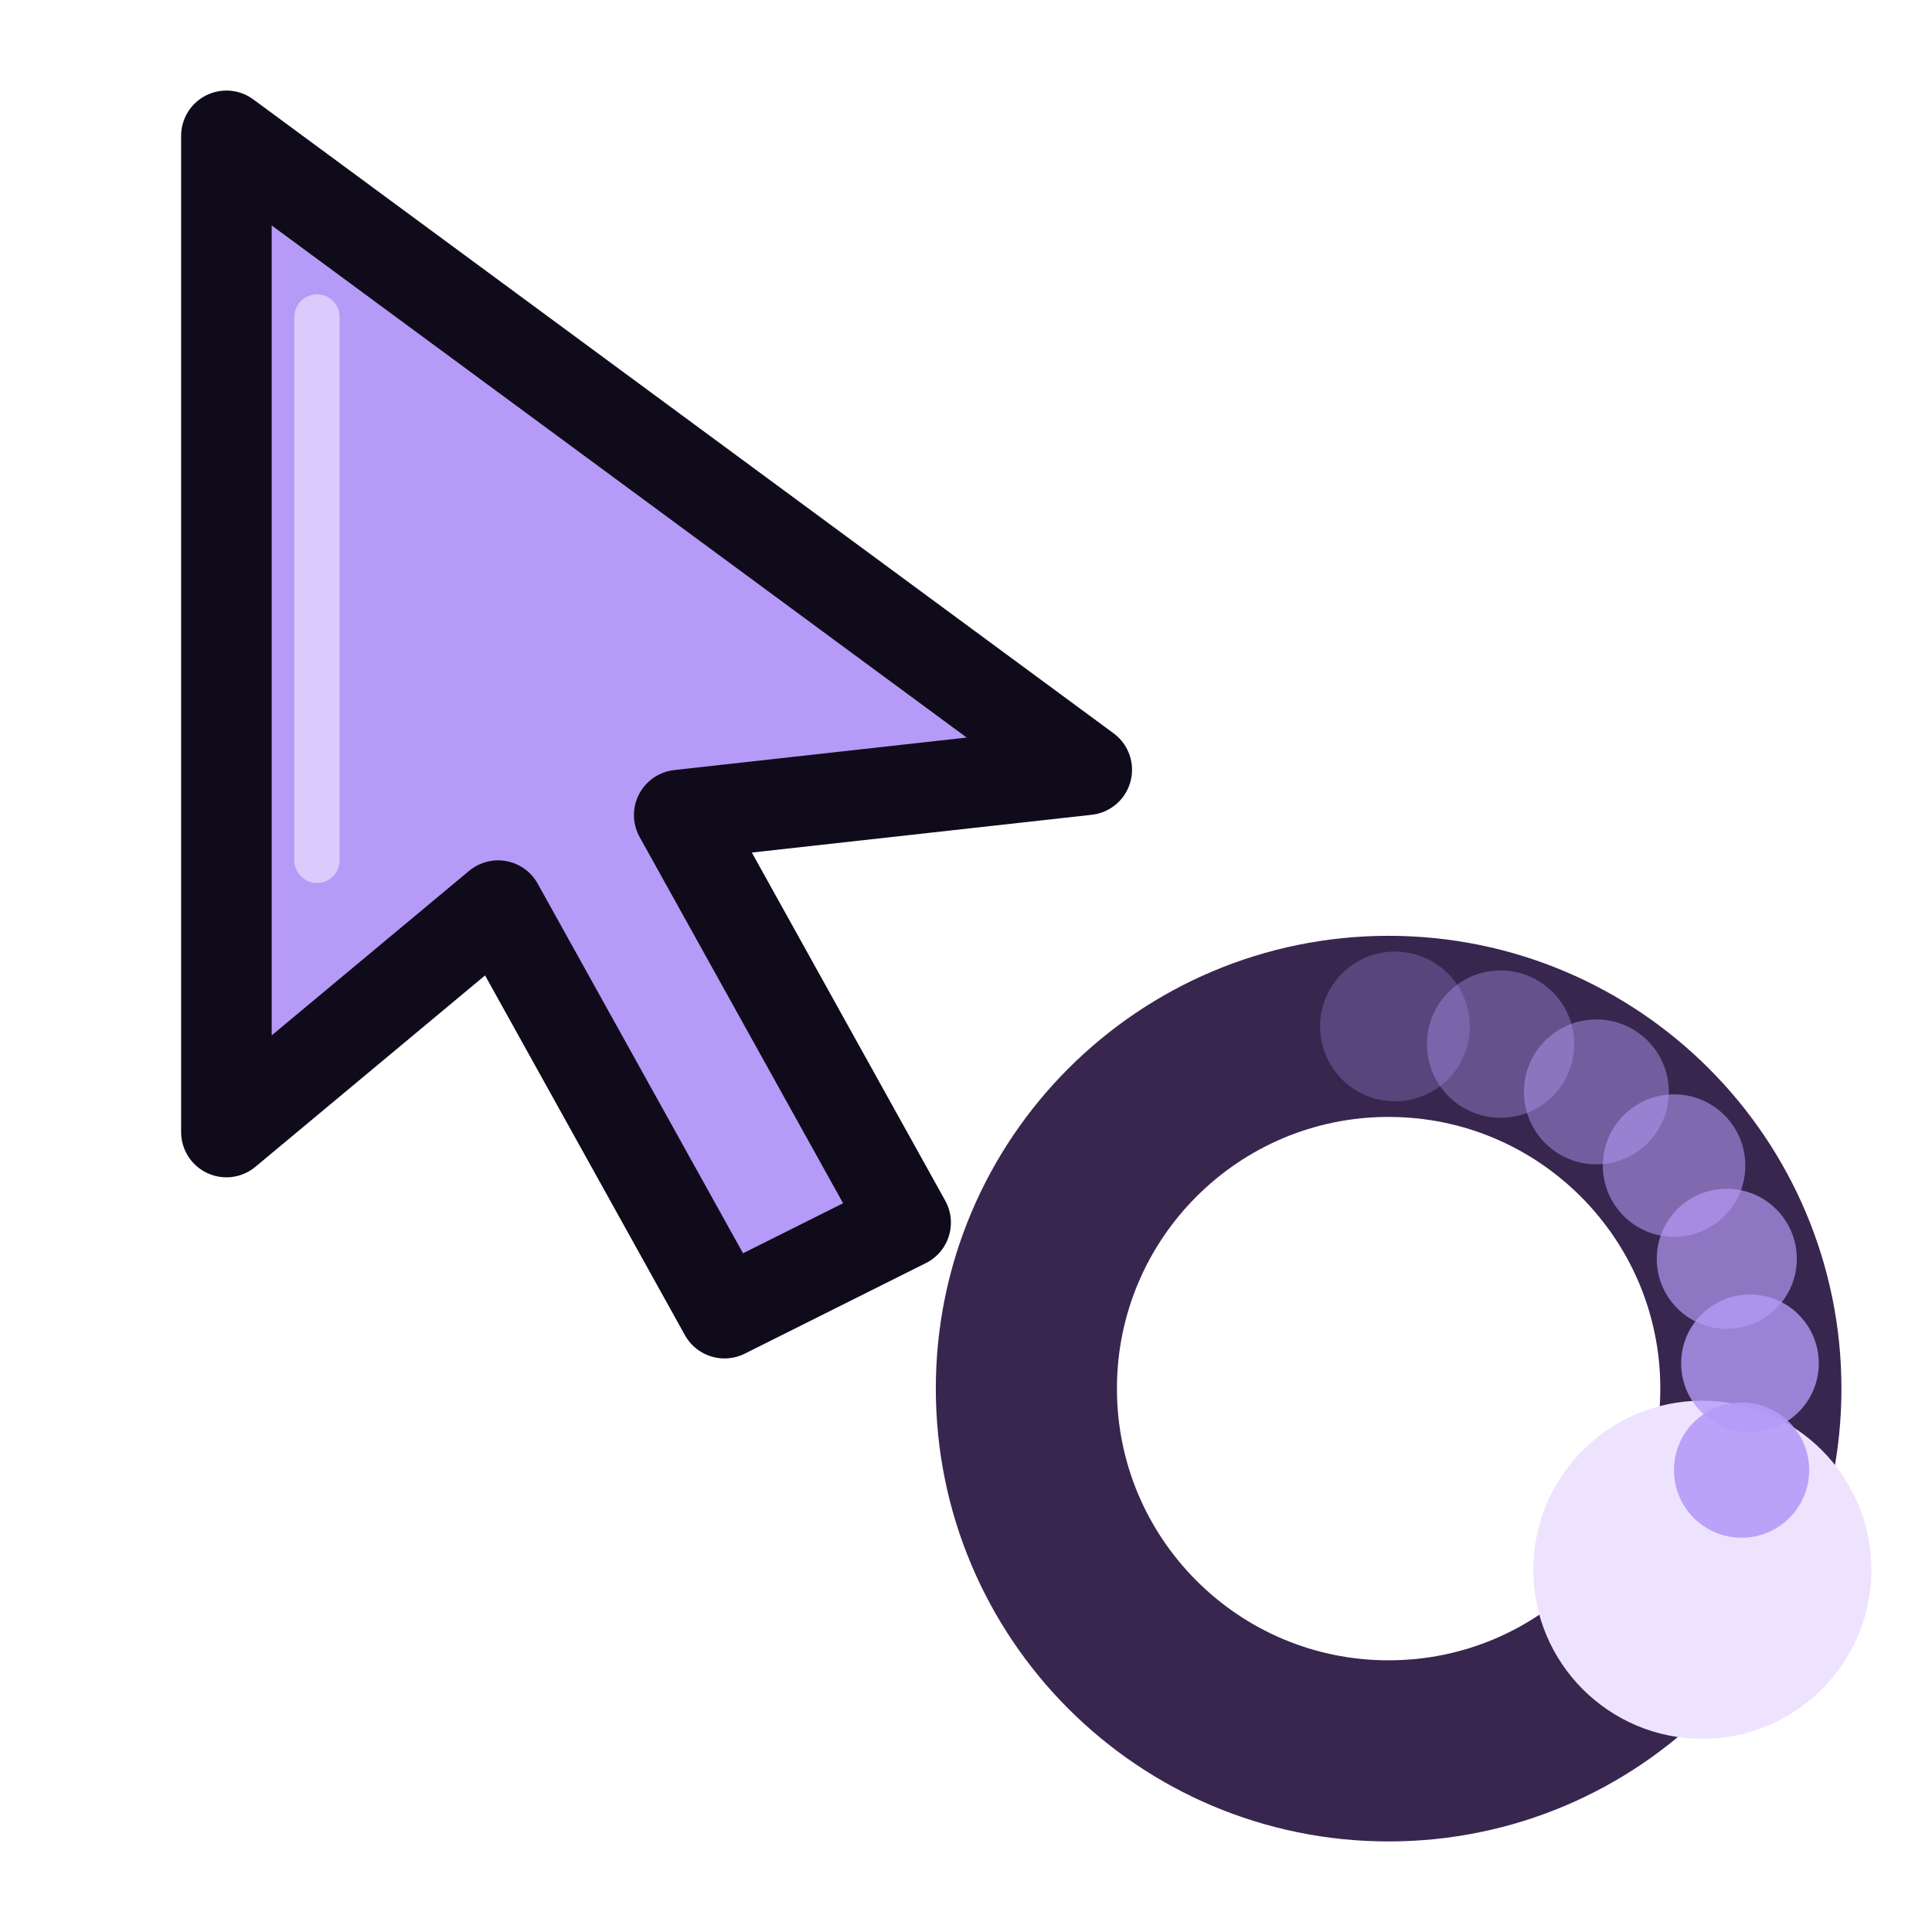
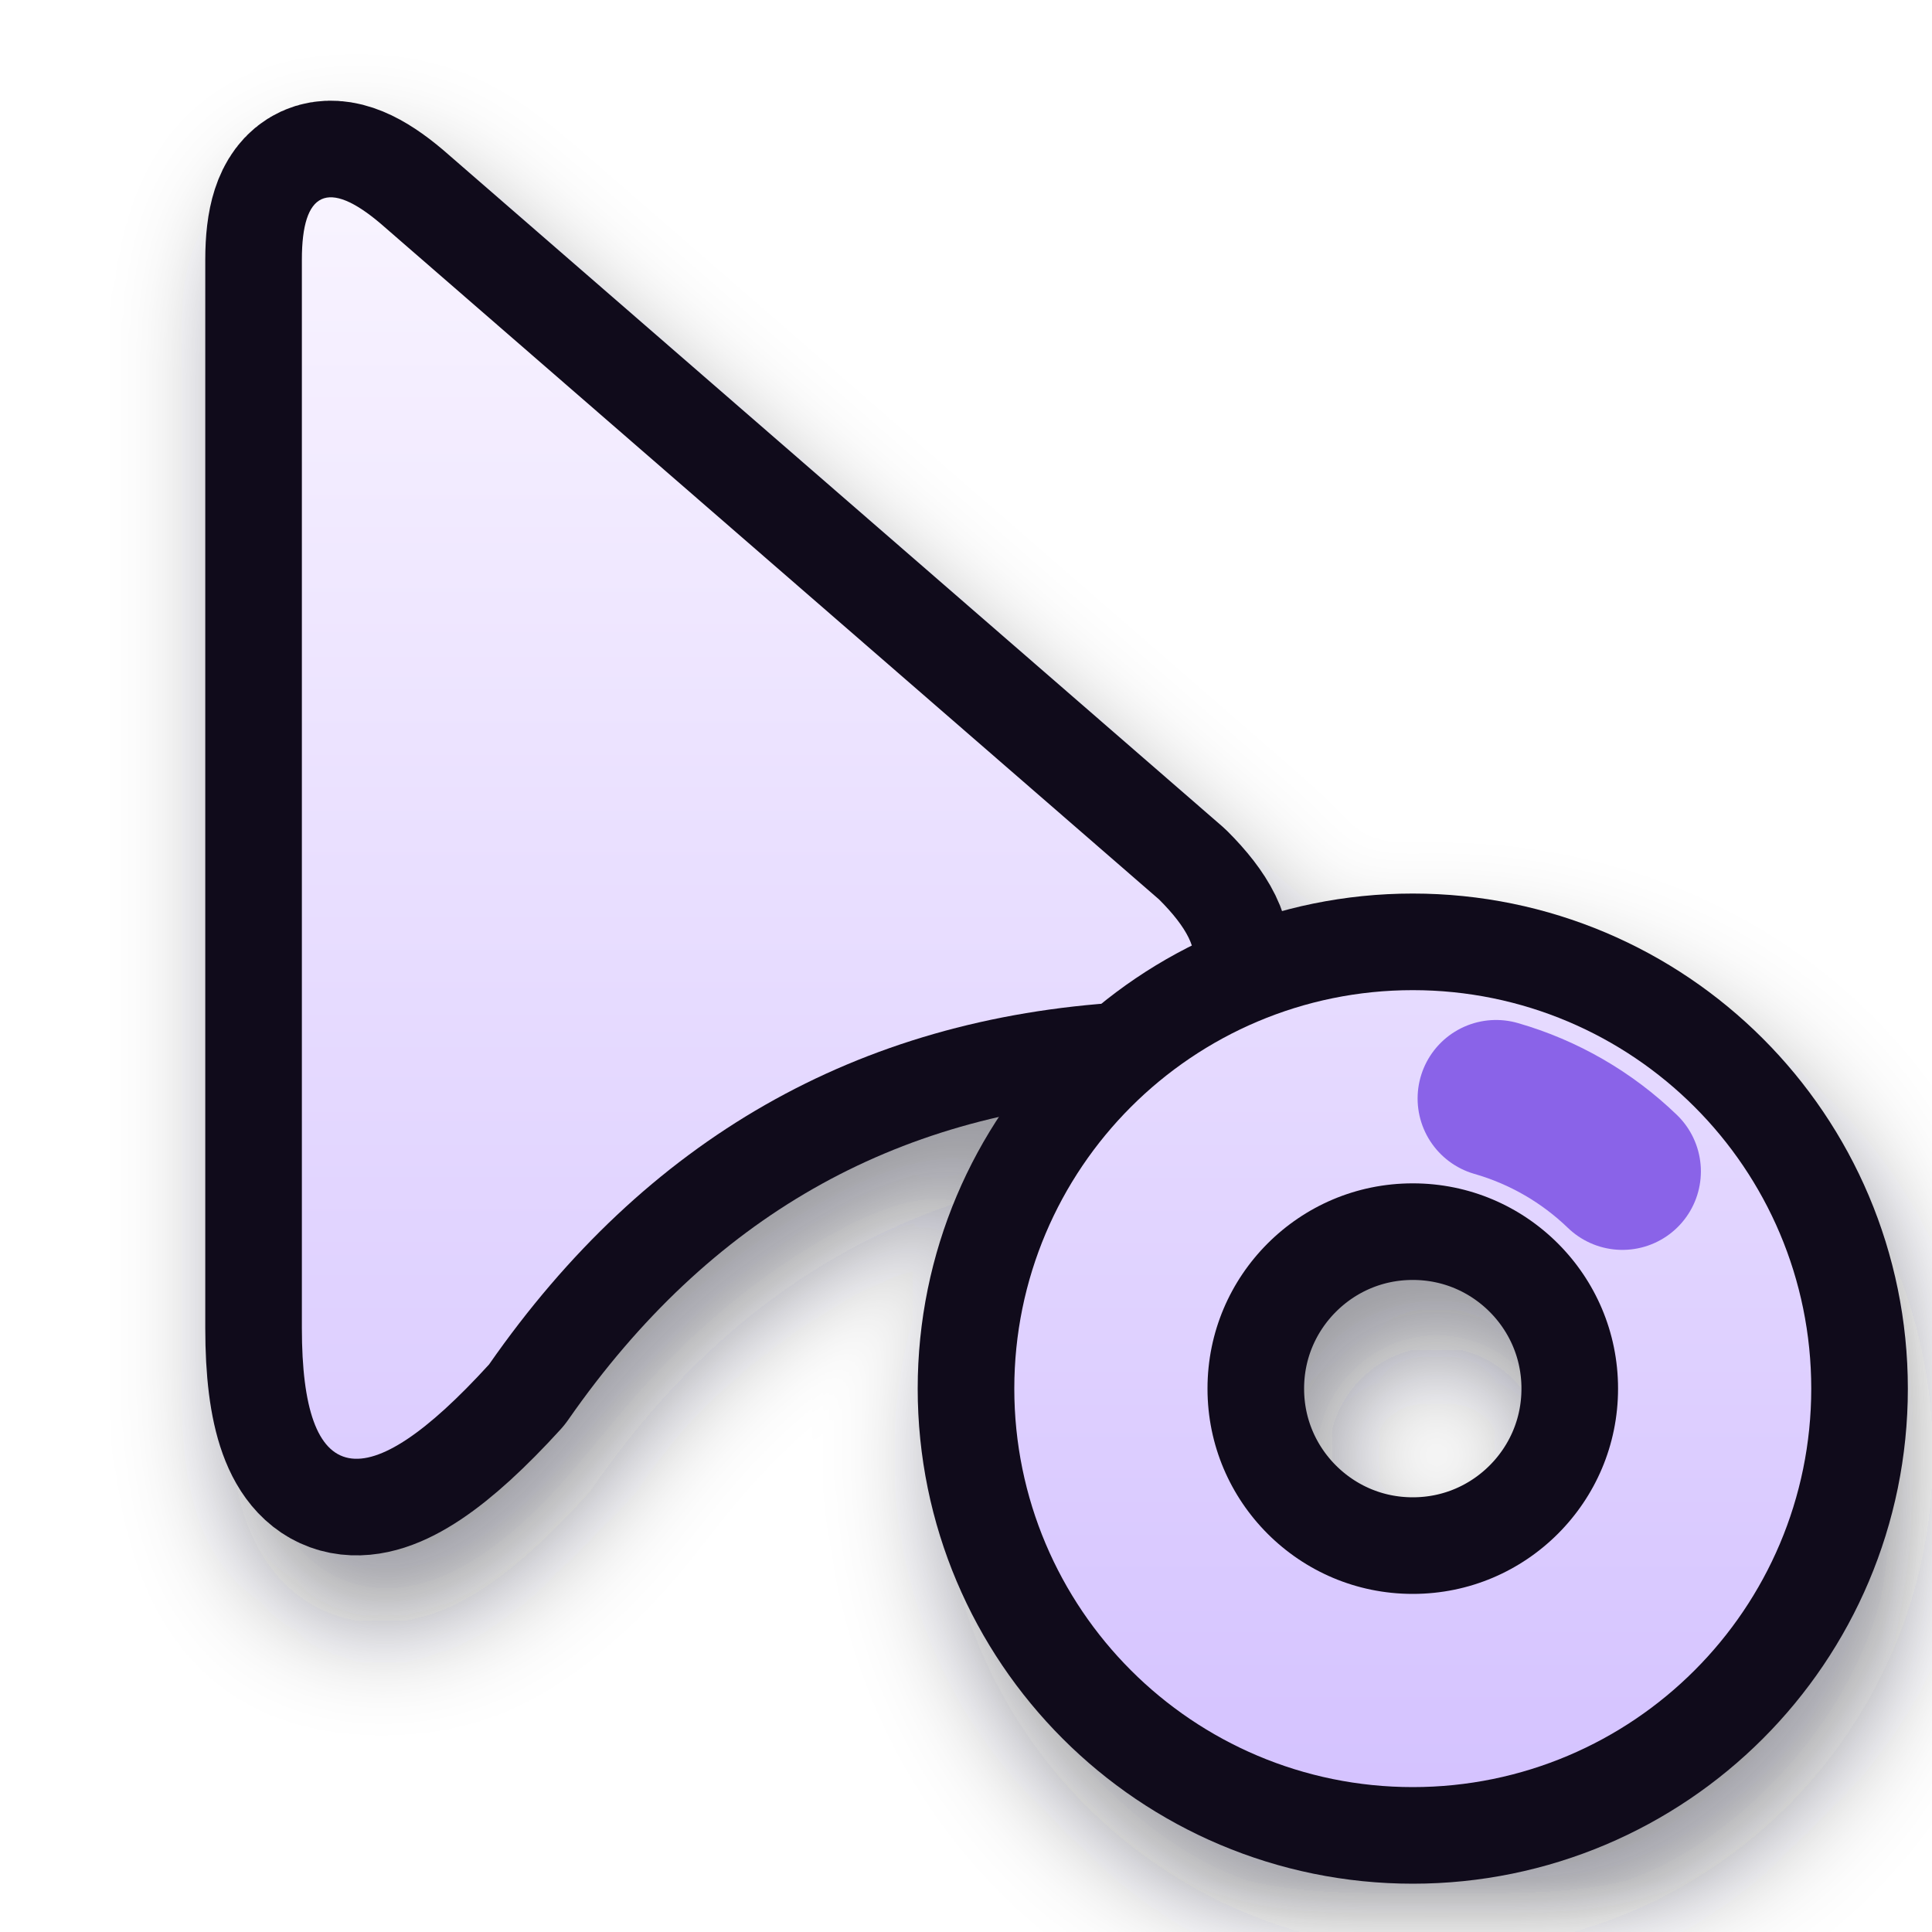
<svg xmlns="http://www.w3.org/2000/svg" width="32" height="32" viewBox="0 0 32 32">
-   <g stroke="#100b1b" stroke-width="2" stroke-linejoin="round" stroke-linecap="round" fill="#b69af7">
-     <g transform="scale(.75)">
-       <path d="M5 3 L5 25 L11 20 L16 29 L20 27 L15 18 L24 17 Z" />
-       <path d="M7 7 L7 19" fill="none" stroke="#eee3ff" stroke-width="1" opacity=".65" />
-     </g>
-     <circle cx="23" cy="23" r="6" fill="none" stroke="#38264f" stroke-width="3" />
-     <circle cx="28.196" cy="26.000" r="2.8" fill="#eee3ff" stroke="none" opacity="1.000" />
-     <circle cx="28.846" cy="24.350" r="1.12" fill="#b69af7" stroke="none" opacity="0.895" />
-     <circle cx="28.985" cy="22.581" r="1.14" fill="#b69af7" stroke="none" opacity="0.790" />
-     <circle cx="28.601" cy="20.850" r="1.16" fill="#b69af7" stroke="none" opacity="0.685" />
-     <circle cx="27.728" cy="19.306" r="1.18" fill="#b69af7" stroke="none" opacity="0.580" />
-     <circle cx="26.441" cy="18.085" r="1.2" fill="#b69af7" stroke="none" opacity="0.475" />
-     <circle cx="24.854" cy="17.294" r="1.22" fill="#b69af7" stroke="none" opacity="0.370" />
-     <circle cx="23.105" cy="17.001" r="1.24" fill="#b69af7" stroke="none" opacity="0.265" />
+   <defs>
+     <linearGradient id="body" gradientUnits="userSpaceOnUse" x1="0" y1="2" x2="0" y2="30">
+       <stop offset="0" stop-color="#faf6ff" />
+       <stop offset="1" stop-color="#d4c2ff" />
+     </linearGradient>
+     <filter id="shadow" x="-30%" y="-30%" width="160%" height="160%">
+       <feGaussianBlur stdDeviation=".9" />
+     </filter>
+   </defs>
+   <g filter="url(#shadow)" opacity=".42" transform="translate(.4 1.1)">
+     <path d="M5 4.3 Q5 2.6 6.3 3.7 L19.2 14.9 Q20.6 16.3 18.6 16.6 Q12 17 8.1 22.6 Q5 26 5 22 Z" fill="#100b1b" stroke="#100b1b" stroke-width="3.2" />
+     <circle cx="23.4" cy="23" r="5" fill="none" stroke="#100b1b" stroke-width="6.4" />
+   </g>
+   <g stroke-linejoin="round" stroke-linecap="round">
+     <path d="M5 4.3 Q5 2.6 6.3 3.7 L19.2 14.9 Q20.6 16.3 18.6 16.6 Q12 17 8.1 22.6 Q5 26 5 22 Z" fill="#100b1b" stroke="#100b1b" stroke-width="3.2" />
+     <path d="M5 4.3 Q5 2.6 6.3 3.7 L19.2 14.9 Q20.6 16.3 18.6 16.6 Q12 17 8.1 22.6 Q5 26 5 22 Z" fill="url(#body)" />
+     <circle cx="23.4" cy="23" r="5" fill="none" stroke="#100b1b" stroke-width="6.4" />
+     <circle cx="23.4" cy="23" r="5" fill="none" stroke="url(#body)" stroke-width="3.2" />
+     <path d="M24.780 18.194 A5 5 0 0 1 26.872 19.402" fill="none" stroke="#8a63e8" stroke-width="2.6" />
  </g>
</svg>
